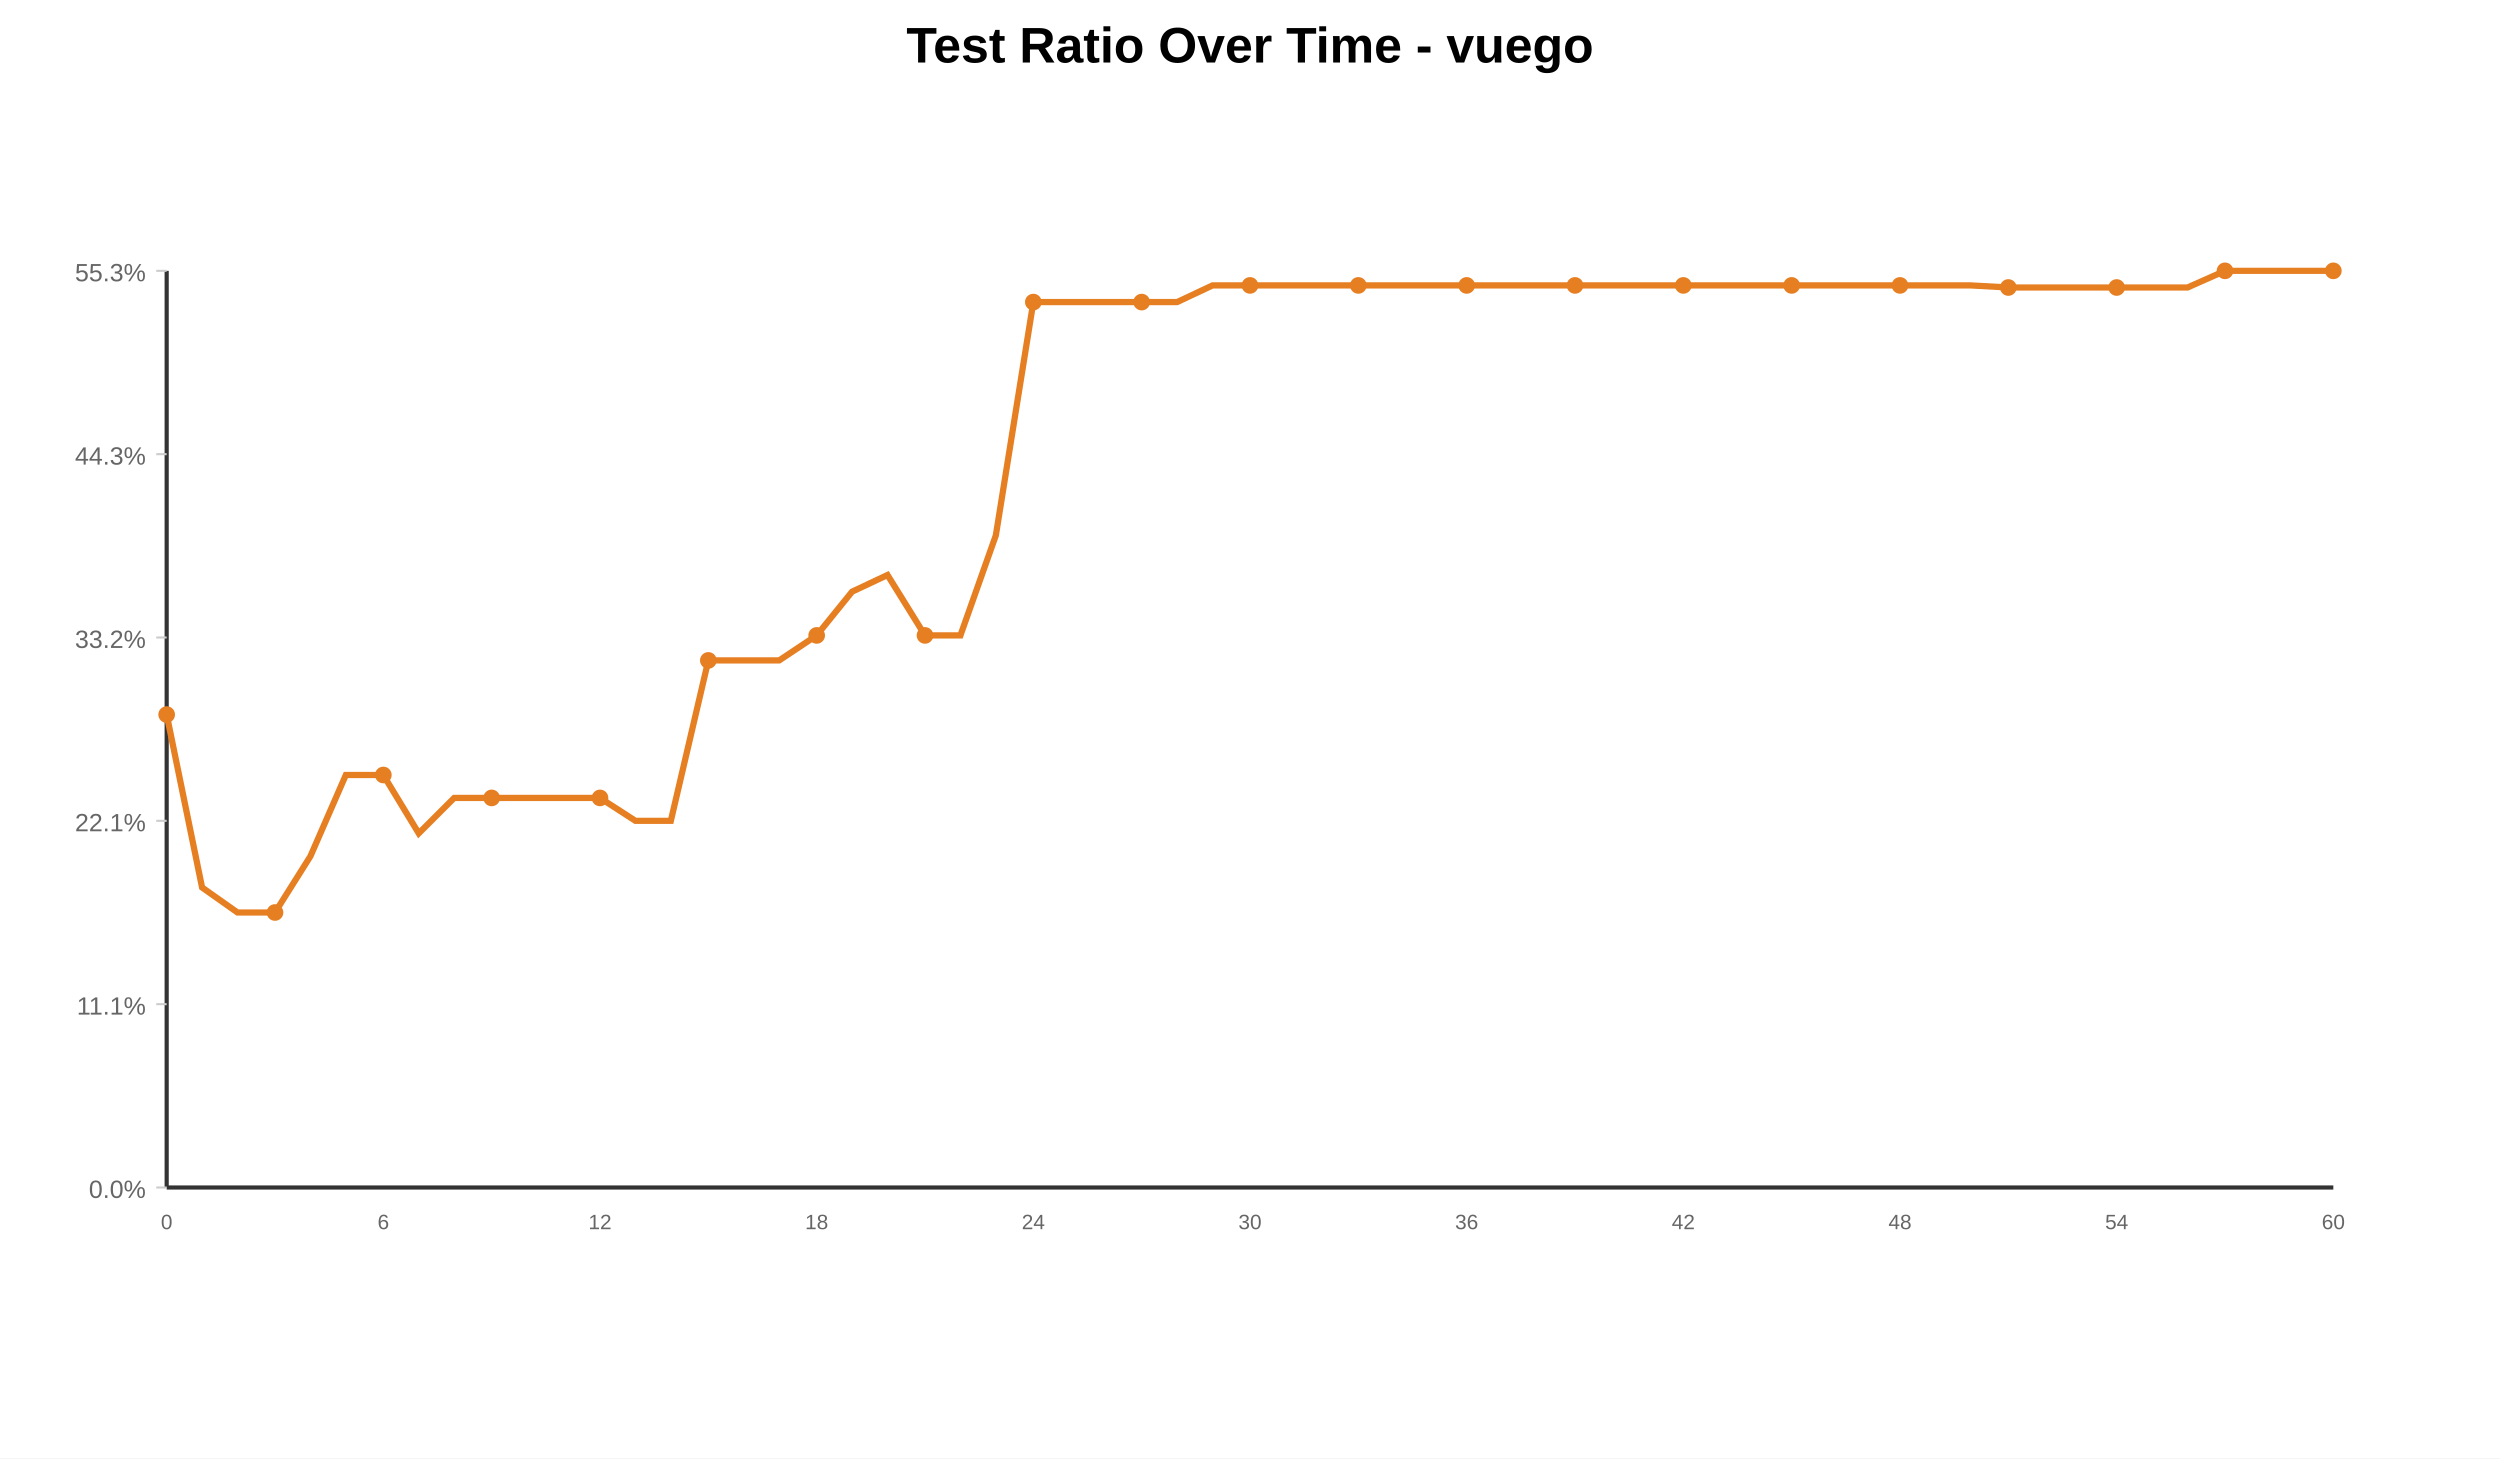
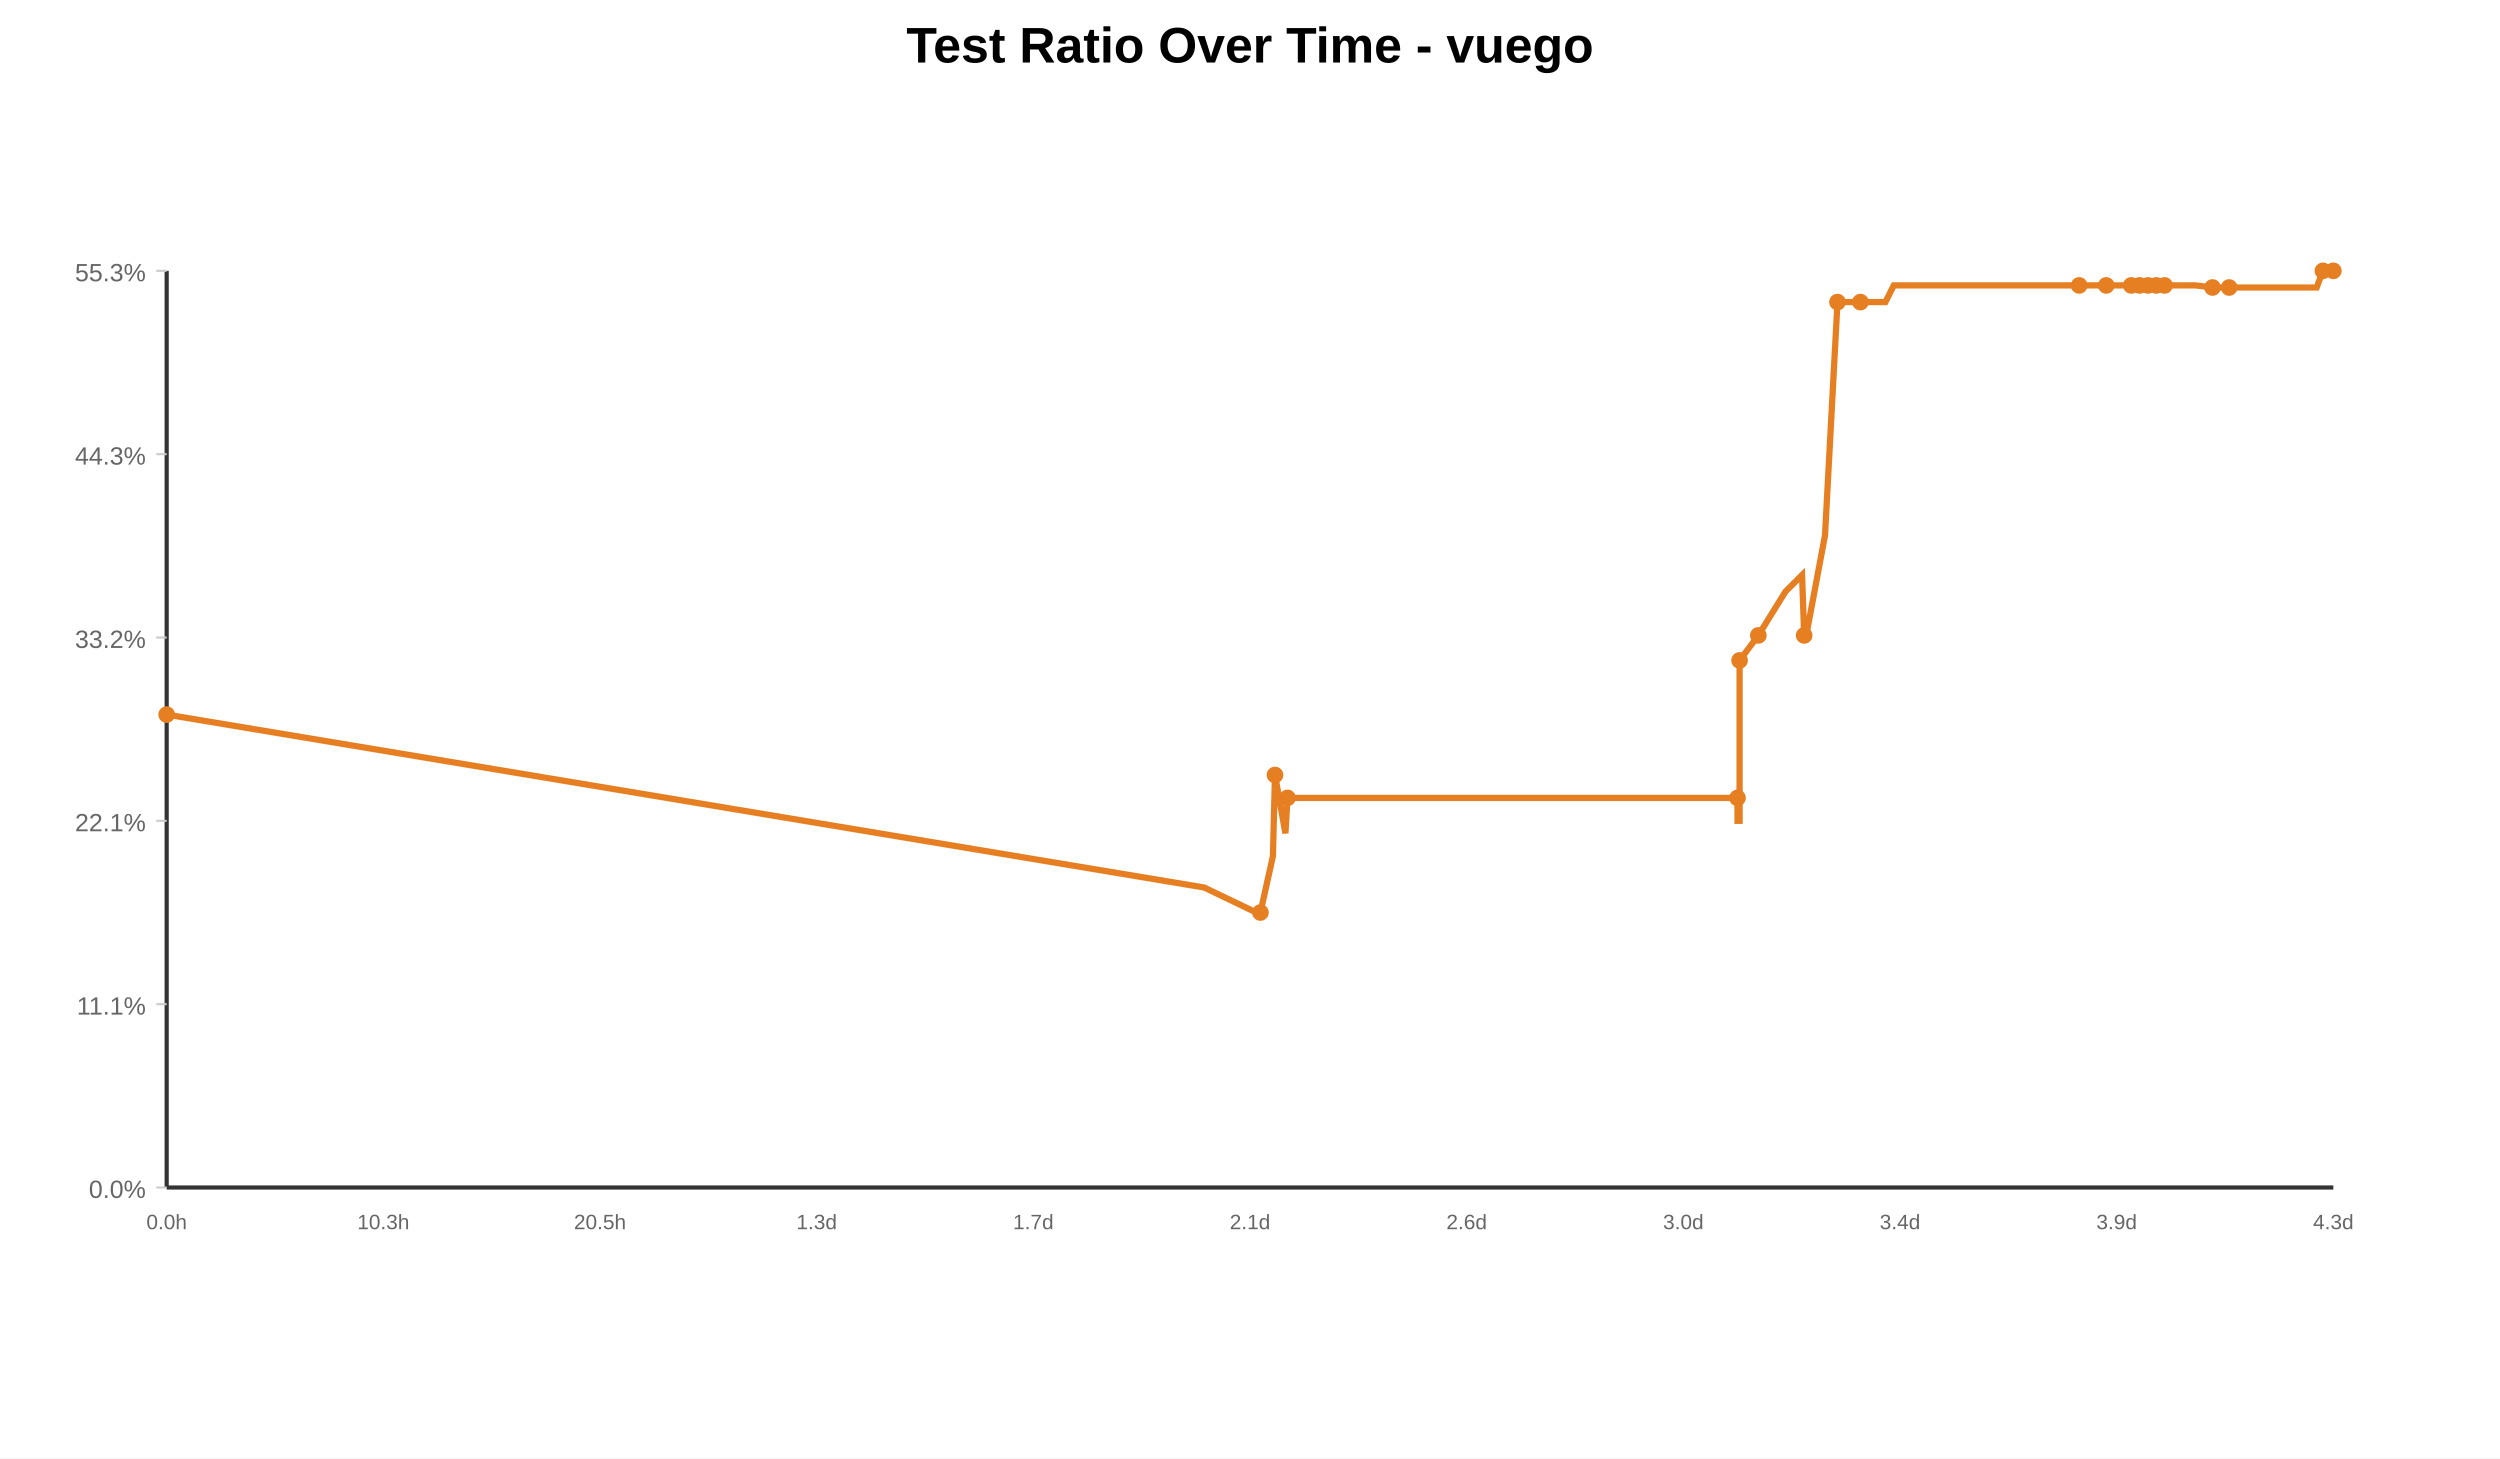
<svg xmlns="http://www.w3.org/2000/svg" width="1200" height="700">
  <rect width="100%" height="100%" fill="white" />
  <text x="600" y="30" text-anchor="middle" font-family="Arial, sans-serif" font-size="24" font-weight="bold" fill="black">Test Ratio Over Time - vuego</text>
  <g transform="translate(80,130)">
    <line x1="0" y1="440" x2="1040" y2="440" stroke="#333" stroke-width="2" />
    <line x1="0" y1="0" x2="0" y2="440" stroke="#333" stroke-width="2" />
    <text x="-10" y="445" text-anchor="end" font-family="Arial, sans-serif" font-size="12" fill="#666">0.0%</text>
    <line x1="-5" y1="440" x2="0" y2="440" stroke="#ccc" stroke-width="1" />
    <text x="-10" y="357" text-anchor="end" font-family="Arial, sans-serif" font-size="12" fill="#666">11.1%</text>
    <line x1="-5" y1="352" x2="0" y2="352" stroke="#ccc" stroke-width="1" />
    <text x="-10" y="269" text-anchor="end" font-family="Arial, sans-serif" font-size="12" fill="#666">22.1%</text>
    <line x1="-5" y1="264" x2="0" y2="264" stroke="#ccc" stroke-width="1" />
    <text x="-10" y="181" text-anchor="end" font-family="Arial, sans-serif" font-size="12" fill="#666">33.2%</text>
    <line x1="-5" y1="176" x2="0" y2="176" stroke="#ccc" stroke-width="1" />
    <text x="-10" y="93" text-anchor="end" font-family="Arial, sans-serif" font-size="12" fill="#666">44.3%</text>
    <line x1="-5" y1="88" x2="0" y2="88" stroke="#ccc" stroke-width="1" />
    <text x="-10" y="5" text-anchor="end" font-family="Arial, sans-serif" font-size="12" fill="#666">55.3%</text>
    <line x1="-5" y1="0" x2="0" y2="0" stroke="#ccc" stroke-width="1" />
-     <text x="0" y="460" text-anchor="middle" font-family="Arial, sans-serif" font-size="10" fill="#666">0</text>
-     <text x="104" y="460" text-anchor="middle" font-family="Arial, sans-serif" font-size="10" fill="#666">6</text>
-     <text x="208" y="460" text-anchor="middle" font-family="Arial, sans-serif" font-size="10" fill="#666">12</text>
-     <text x="312" y="460" text-anchor="middle" font-family="Arial, sans-serif" font-size="10" fill="#666">18</text>
-     <text x="416" y="460" text-anchor="middle" font-family="Arial, sans-serif" font-size="10" fill="#666">24</text>
-     <text x="520" y="460" text-anchor="middle" font-family="Arial, sans-serif" font-size="10" fill="#666">30</text>
-     <text x="624" y="460" text-anchor="middle" font-family="Arial, sans-serif" font-size="10" fill="#666">36</text>
-     <text x="728" y="460" text-anchor="middle" font-family="Arial, sans-serif" font-size="10" fill="#666">42</text>
-     <text x="832" y="460" text-anchor="middle" font-family="Arial, sans-serif" font-size="10" fill="#666">48</text>
-     <text x="936" y="460" text-anchor="middle" font-family="Arial, sans-serif" font-size="10" fill="#666">54</text>
-     <text x="1040" y="460" text-anchor="middle" font-family="Arial, sans-serif" font-size="10" fill="#666">60</text>
-     <polyline points="0,213 17,296 34,308 52,308 69,281 86,242 104,242 121,270 138,253 156,253 173,253 190,253 208,253 225,264 242,264 260,187 277,187 294,187 312,175 329,154 346,146 364,175 381,175 398,127 416,15 433,15 450,15 468,15 485,15 502,7 520,7 537,7 554,7 572,7 589,7 606,7 624,7 641,7 658,7 676,7 693,7 710,7 728,7 745,7 762,7 780,7 797,7 814,7 832,7 849,7 866,7 884,8 901,8 918,8 936,8 953,8 970,8 988,0 1005,0 1022,0 1040,0 " fill="none" stroke="#E67E22" stroke-width="3" />
+     <text x="0" y="460" text-anchor="middle" font-family="Arial, sans-serif" font-size="10" fill="#666">0.0h</text>
+     <text x="104" y="460" text-anchor="middle" font-family="Arial, sans-serif" font-size="10" fill="#666">10.3h</text>
+     <text x="208" y="460" text-anchor="middle" font-family="Arial, sans-serif" font-size="10" fill="#666">20.5h</text>
+     <text x="312" y="460" text-anchor="middle" font-family="Arial, sans-serif" font-size="10" fill="#666">1.3d</text>
+     <text x="416" y="460" text-anchor="middle" font-family="Arial, sans-serif" font-size="10" fill="#666">1.7d</text>
+     <text x="520" y="460" text-anchor="middle" font-family="Arial, sans-serif" font-size="10" fill="#666">2.1d</text>
+     <text x="624" y="460" text-anchor="middle" font-family="Arial, sans-serif" font-size="10" fill="#666">2.6d</text>
+     <text x="728" y="460" text-anchor="middle" font-family="Arial, sans-serif" font-size="10" fill="#666">3.0d</text>
+     <text x="832" y="460" text-anchor="middle" font-family="Arial, sans-serif" font-size="10" fill="#666">3.4d</text>
+     <text x="936" y="460" text-anchor="middle" font-family="Arial, sans-serif" font-size="10" fill="#666">3.9d</text>
+     <text x="1040" y="460" text-anchor="middle" font-family="Arial, sans-serif" font-size="10" fill="#666">4.3d</text>
+     <polyline points="0,213 498,296 523,308 525,308 531,281 532,242 532,242 537,270 538,253 538,253 642,253 753,253 754,253 754,264 755,264 755,187 755,187 755,187 764,175 777,154 785,146 786,175 787,175 796,127 802,15 807,15 811,15 813,15 825,15 829,7 918,7 931,7 931,7 931,7 931,7 941,7 943,7 946,7 946,7 947,7 947,7 947,7 951,7 952,7 955,7 955,7 958,7 958,7 959,7 962,7 974,7 982,8 985,8 989,8 990,8 990,8 1032,8 1035,0 1037,0 1039,0 1040,0 " fill="none" stroke="#E67E22" stroke-width="3" />
    <circle cx="0" cy="213" r="4" fill="#E67E22" />
-     <circle cx="52" cy="308" r="4" fill="#E67E22" />
-     <circle cx="104" cy="242" r="4" fill="#E67E22" />
-     <circle cx="156" cy="253" r="4" fill="#E67E22" />
-     <circle cx="208" cy="253" r="4" fill="#E67E22" />
-     <circle cx="260" cy="187" r="4" fill="#E67E22" />
-     <circle cx="312" cy="175" r="4" fill="#E67E22" />
-     <circle cx="364" cy="175" r="4" fill="#E67E22" />
-     <circle cx="416" cy="15" r="4" fill="#E67E22" />
-     <circle cx="468" cy="15" r="4" fill="#E67E22" />
-     <circle cx="520" cy="7" r="4" fill="#E67E22" />
-     <circle cx="572" cy="7" r="4" fill="#E67E22" />
-     <circle cx="624" cy="7" r="4" fill="#E67E22" />
-     <circle cx="676" cy="7" r="4" fill="#E67E22" />
-     <circle cx="728" cy="7" r="4" fill="#E67E22" />
-     <circle cx="780" cy="7" r="4" fill="#E67E22" />
-     <circle cx="832" cy="7" r="4" fill="#E67E22" />
-     <circle cx="884" cy="8" r="4" fill="#E67E22" />
-     <circle cx="936" cy="8" r="4" fill="#E67E22" />
-     <circle cx="988" cy="0" r="4" fill="#E67E22" />
+     <circle cx="525" cy="308" r="4" fill="#E67E22" />
+     <circle cx="532" cy="242" r="4" fill="#E67E22" />
+     <circle cx="538" cy="253" r="4" fill="#E67E22" />
+     <circle cx="754" cy="253" r="4" fill="#E67E22" />
+     <circle cx="755" cy="187" r="4" fill="#E67E22" />
+     <circle cx="764" cy="175" r="4" fill="#E67E22" />
+     <circle cx="786" cy="175" r="4" fill="#E67E22" />
+     <circle cx="802" cy="15" r="4" fill="#E67E22" />
+     <circle cx="813" cy="15" r="4" fill="#E67E22" />
+     <circle cx="918" cy="7" r="4" fill="#E67E22" />
+     <circle cx="931" cy="7" r="4" fill="#E67E22" />
+     <circle cx="943" cy="7" r="4" fill="#E67E22" />
+     <circle cx="947" cy="7" r="4" fill="#E67E22" />
+     <circle cx="951" cy="7" r="4" fill="#E67E22" />
+     <circle cx="955" cy="7" r="4" fill="#E67E22" />
+     <circle cx="959" cy="7" r="4" fill="#E67E22" />
+     <circle cx="982" cy="8" r="4" fill="#E67E22" />
+     <circle cx="990" cy="8" r="4" fill="#E67E22" />
+     <circle cx="1035" cy="0" r="4" fill="#E67E22" />
    <circle cx="1040" cy="0" r="4" fill="#E67E22" />
  </g>
</svg>
